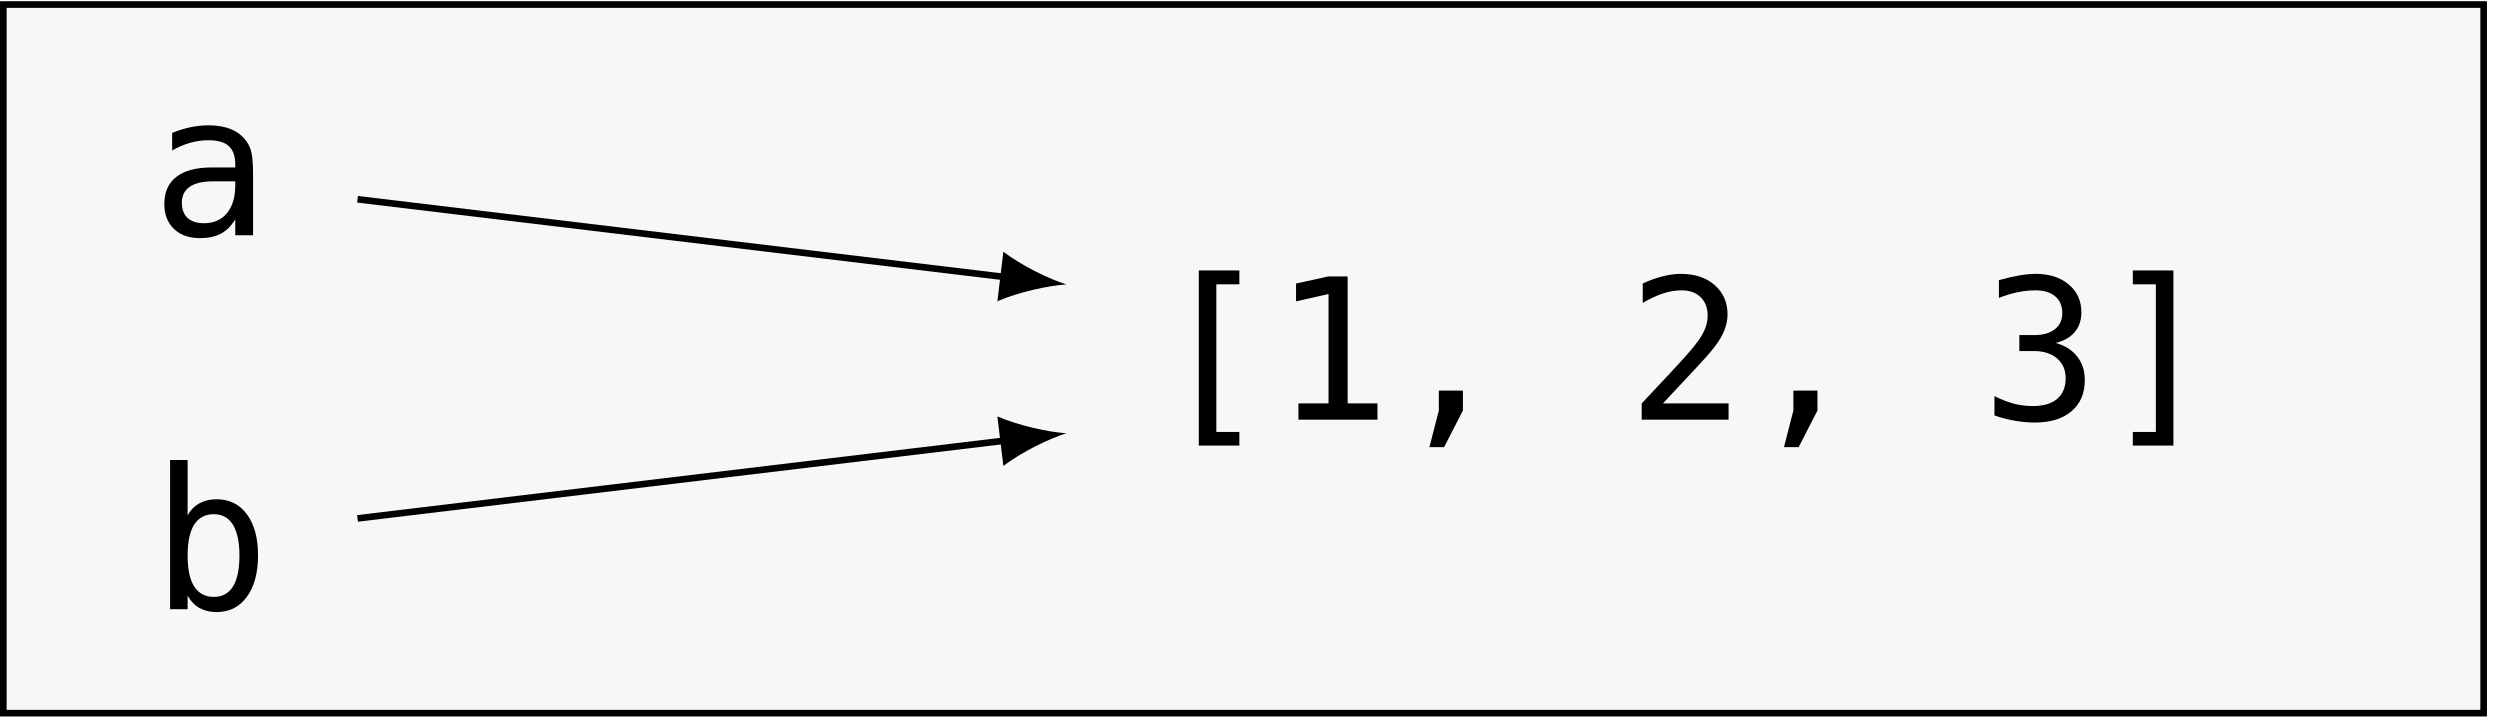
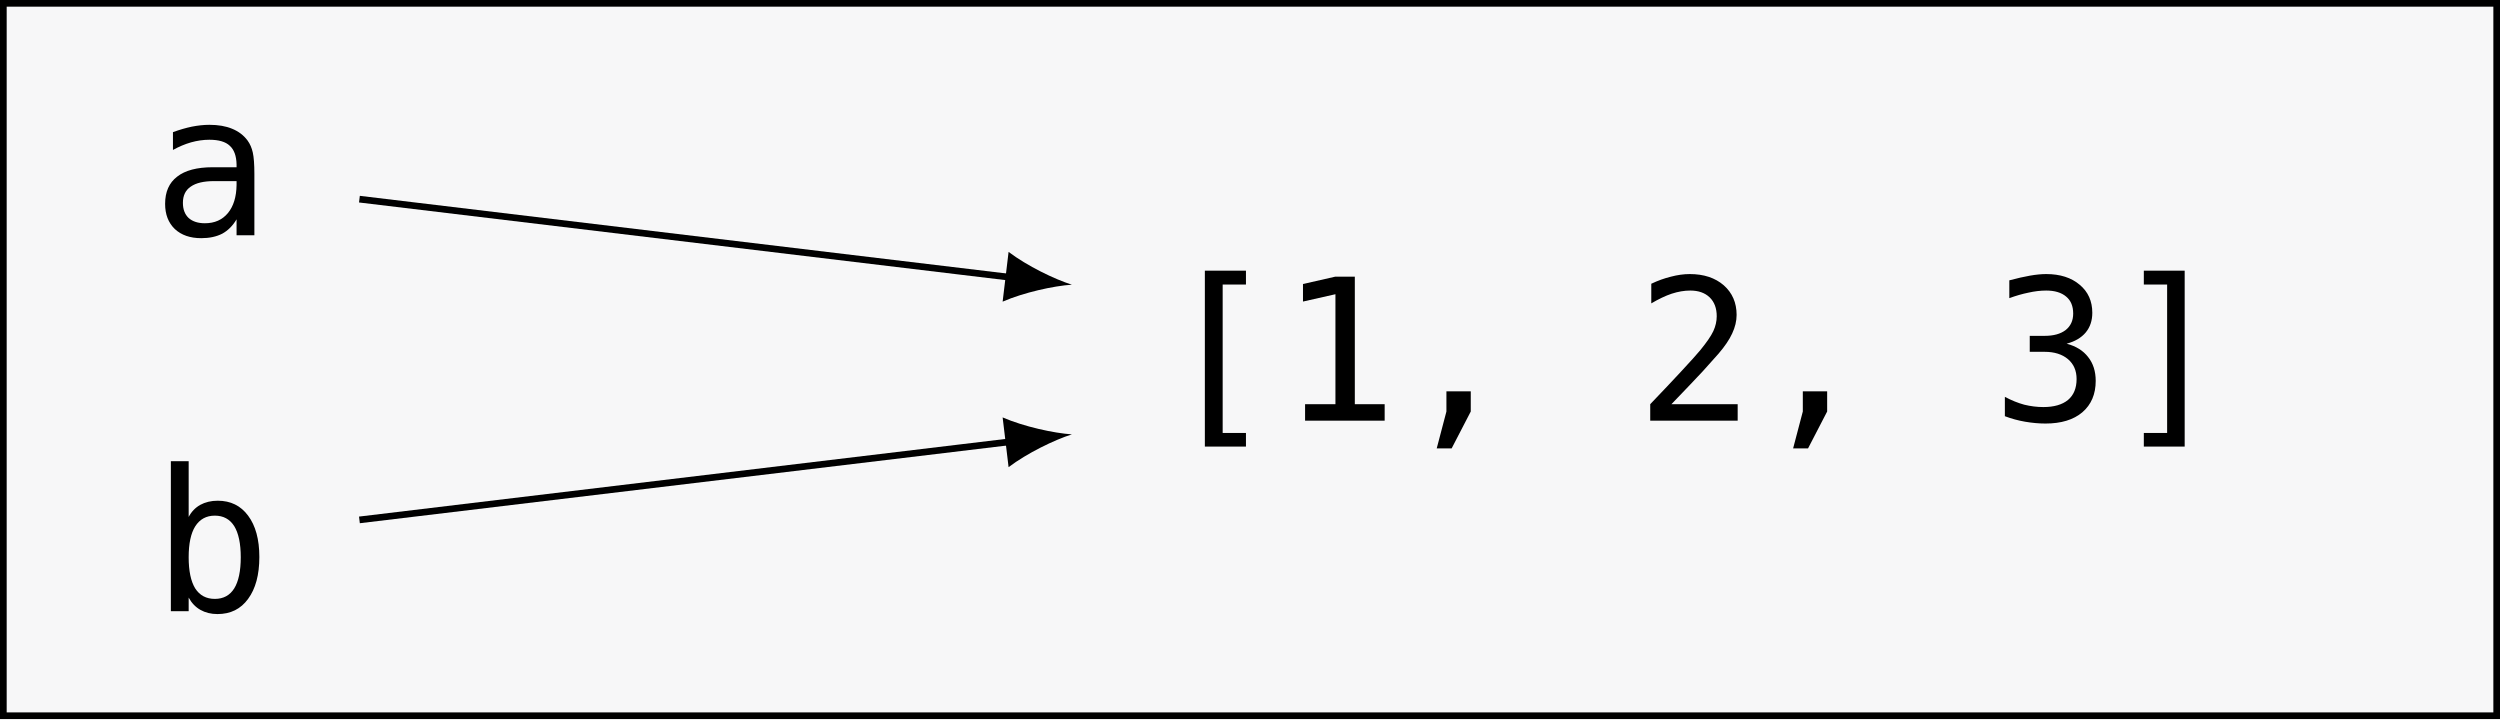
- <svg xmlns="http://www.w3.org/2000/svg" xmlns:xlink="http://www.w3.org/1999/xlink" width="149.217pt" height="42.918pt" viewBox="0 0 149.217 42.918" version="1.2">
+ <svg xmlns="http://www.w3.org/2000/svg" xmlns:xlink="http://www.w3.org/1999/xlink" width="149.217pt" height="42.918pt" viewBox="0 0 149.217 42.918" version="1.1">
  <defs>
    <g>
      <symbol overflow="visible" id="glyph0-0">
-         <path style="stroke:none;" d="M 0.594 2.078 L 0.594 -8.266 L 6.453 -8.266 L 6.453 2.078 Z M 1.25 1.422 L 5.797 1.422 L 5.797 -7.609 L 1.25 -7.609 Z M 1.25 1.422 " />
+         <path style="stroke:none;" d="M 0.594 2.078 L 0.594 -8.312 L 6.484 -8.312 L 6.484 2.078 Z M 1.266 1.422 L 5.828 1.422 L 5.828 -7.641 L 1.266 -7.641 Z M 1.266 1.422 " />
      </symbol>
      <symbol overflow="visible" id="glyph0-1">
-         <path style="stroke:none;" d="M 4.016 -3.219 L 3.672 -3.219 C 3.055 -3.219 2.594 -3.109 2.281 -2.891 C 1.969 -2.68 1.812 -2.363 1.812 -1.938 C 1.812 -1.551 1.926 -1.25 2.156 -1.031 C 2.395 -0.82 2.719 -0.719 3.125 -0.719 C 3.707 -0.719 4.164 -0.914 4.5 -1.312 C 4.832 -1.719 5 -2.273 5 -2.984 L 5 -3.219 Z M 6.062 -3.656 L 6.062 0 L 5 0 L 5 -0.953 C 4.77 -0.566 4.484 -0.281 4.141 -0.094 C 3.805 0.082 3.395 0.172 2.906 0.172 C 2.25 0.172 1.727 -0.008 1.344 -0.375 C 0.957 -0.75 0.766 -1.242 0.766 -1.859 C 0.766 -2.578 1.004 -3.117 1.484 -3.484 C 1.961 -3.859 2.664 -4.047 3.594 -4.047 L 5 -4.047 L 5 -4.219 C 5 -4.727 4.867 -5.098 4.609 -5.328 C 4.359 -5.555 3.953 -5.672 3.391 -5.672 C 3.023 -5.672 2.66 -5.617 2.297 -5.516 C 1.93 -5.41 1.578 -5.258 1.234 -5.062 L 1.234 -6.109 C 1.617 -6.266 1.988 -6.379 2.344 -6.453 C 2.707 -6.523 3.055 -6.562 3.391 -6.562 C 3.922 -6.562 4.375 -6.484 4.75 -6.328 C 5.125 -6.172 5.426 -5.938 5.656 -5.625 C 5.801 -5.438 5.906 -5.203 5.969 -4.922 C 6.031 -4.641 6.062 -4.219 6.062 -3.656 Z M 6.062 -3.656 " />
+         <path style="stroke:none;" d="M 4.031 -3.234 L 3.688 -3.234 C 3.07 -3.234 2.609 -3.125 2.297 -2.906 C 1.984 -2.695 1.828 -2.375 1.828 -1.938 C 1.828 -1.551 1.941 -1.25 2.172 -1.031 C 2.41 -0.82 2.734 -0.719 3.141 -0.719 C 3.723 -0.719 4.18 -0.922 4.516 -1.328 C 4.848 -1.734 5.02 -2.289 5.031 -3 L 5.031 -3.234 Z M 6.094 -3.672 L 6.094 0 L 5.031 0 L 5.031 -0.953 C 4.801 -0.566 4.516 -0.281 4.172 -0.094 C 3.828 0.082 3.41 0.172 2.922 0.172 C 2.266 0.172 1.738 -0.008 1.344 -0.375 C 0.957 -0.75 0.766 -1.25 0.766 -1.875 C 0.766 -2.594 1.004 -3.133 1.484 -3.5 C 1.961 -3.875 2.672 -4.062 3.609 -4.062 L 5.031 -4.062 L 5.031 -4.234 C 5.02 -4.742 4.883 -5.113 4.625 -5.344 C 4.375 -5.582 3.969 -5.703 3.406 -5.703 C 3.039 -5.703 2.676 -5.648 2.312 -5.547 C 1.945 -5.441 1.586 -5.289 1.234 -5.094 L 1.234 -6.156 C 1.629 -6.301 2.004 -6.41 2.359 -6.484 C 2.723 -6.555 3.07 -6.594 3.406 -6.594 C 3.938 -6.594 4.391 -6.516 4.766 -6.359 C 5.148 -6.203 5.457 -5.969 5.688 -5.656 C 5.832 -5.457 5.938 -5.219 6 -4.938 C 6.062 -4.656 6.094 -4.234 6.094 -3.672 Z M 6.094 -3.672 " />
      </symbol>
      <symbol overflow="visible" id="glyph0-2">
-         <path style="stroke:none;" d="M 2.656 -8.906 L 5.078 -8.906 L 5.078 -8.078 L 3.703 -8.078 L 3.703 0.734 L 5.078 0.734 L 5.078 1.547 L 2.656 1.547 Z M 2.656 -8.906 " />
+         <path style="stroke:none;" d="M 2.656 -8.953 L 5.109 -8.953 L 5.109 -8.125 L 3.719 -8.125 L 3.719 0.734 L 5.109 0.734 L 5.109 1.547 L 2.656 1.547 Z M 2.656 -8.953 " />
      </symbol>
      <symbol overflow="visible" id="glyph0-3">
-         <path style="stroke:none;" d="M 1.547 -0.969 L 3.344 -0.969 L 3.344 -7.5 L 1.406 -7.062 L 1.406 -8.125 L 3.328 -8.547 L 4.484 -8.547 L 4.484 -0.969 L 6.266 -0.969 L 6.266 0 L 1.547 0 Z M 1.547 -0.969 " />
+         <path style="stroke:none;" d="M 1.547 -0.984 L 3.359 -0.984 L 3.359 -7.547 L 1.422 -7.109 L 1.422 -8.156 L 3.344 -8.594 L 4.516 -8.594 L 4.516 -0.984 L 6.297 -0.984 L 6.297 0 L 1.547 0 Z M 1.547 -0.984 " />
      </symbol>
      <symbol overflow="visible" id="glyph0-4">
-         <path style="stroke:none;" d="M 2.875 -1.734 L 4.312 -1.734 L 4.312 -0.547 L 3.188 1.641 L 2.312 1.641 L 2.875 -0.547 Z M 2.875 -1.734 " />
+         <path style="stroke:none;" d="M 2.891 -1.75 L 4.344 -1.75 L 4.344 -0.547 L 3.203 1.656 L 2.312 1.656 L 2.891 -0.547 Z M 2.891 -1.75 " />
      </symbol>
      <symbol overflow="visible" id="glyph0-5">
-         <path style="stroke:none;" d="M 2.141 -0.969 L 6.062 -0.969 L 6.062 0 L 0.875 0 L 0.875 -0.969 C 1.582 -1.719 2.203 -2.379 2.734 -2.953 C 3.273 -3.535 3.645 -3.945 3.844 -4.188 C 4.227 -4.645 4.484 -5.02 4.609 -5.312 C 4.742 -5.602 4.812 -5.898 4.812 -6.203 C 4.812 -6.672 4.672 -7.039 4.391 -7.312 C 4.117 -7.582 3.738 -7.719 3.25 -7.719 C 2.895 -7.719 2.523 -7.656 2.141 -7.531 C 1.766 -7.406 1.363 -7.219 0.938 -6.969 L 0.938 -8.125 C 1.332 -8.312 1.719 -8.453 2.094 -8.547 C 2.477 -8.648 2.852 -8.703 3.219 -8.703 C 4.051 -8.703 4.723 -8.477 5.234 -8.031 C 5.742 -7.582 6 -7 6 -6.281 C 6 -5.914 5.914 -5.551 5.75 -5.188 C 5.582 -4.82 5.305 -4.414 4.922 -3.969 C 4.703 -3.719 4.391 -3.375 3.984 -2.938 C 3.578 -2.5 2.961 -1.844 2.141 -0.969 Z M 2.141 -0.969 " />
+         <path style="stroke:none;" d="M 2.141 -0.984 L 6.094 -0.984 L 6.094 0 L 0.875 0 L 0.875 -0.984 C 1.594 -1.734 2.219 -2.395 2.75 -2.969 C 3.289 -3.551 3.66 -3.961 3.859 -4.203 C 4.242 -4.672 4.504 -5.051 4.641 -5.344 C 4.773 -5.633 4.844 -5.93 4.844 -6.234 C 4.844 -6.711 4.703 -7.086 4.422 -7.359 C 4.141 -7.629 3.754 -7.766 3.266 -7.766 C 2.91 -7.766 2.539 -7.703 2.156 -7.578 C 1.781 -7.453 1.375 -7.258 0.938 -7 L 0.938 -8.172 C 1.332 -8.359 1.723 -8.5 2.109 -8.594 C 2.492 -8.695 2.867 -8.75 3.234 -8.75 C 4.078 -8.75 4.754 -8.523 5.266 -8.078 C 5.773 -7.629 6.031 -7.039 6.031 -6.312 C 6.031 -5.945 5.941 -5.578 5.766 -5.203 C 5.598 -4.836 5.328 -4.438 4.953 -4 C 4.734 -3.75 4.422 -3.398 4.016 -2.953 C 3.609 -2.516 2.984 -1.859 2.141 -0.984 Z M 2.141 -0.984 " />
      </symbol>
      <symbol overflow="visible" id="glyph0-6">
-         <path style="stroke:none;" d="M 4.438 -4.578 C 5 -4.422 5.426 -4.148 5.719 -3.766 C 6.02 -3.391 6.172 -2.922 6.172 -2.359 C 6.172 -1.566 5.906 -0.945 5.375 -0.5 C 4.852 -0.051 4.125 0.172 3.188 0.172 C 2.789 0.172 2.391 0.133 1.984 0.062 C 1.578 -0.008 1.176 -0.113 0.781 -0.25 L 0.781 -1.406 C 1.176 -1.207 1.562 -1.055 1.938 -0.953 C 2.312 -0.859 2.688 -0.812 3.062 -0.812 C 3.695 -0.812 4.18 -0.953 4.516 -1.234 C 4.859 -1.523 5.031 -1.938 5.031 -2.469 C 5.031 -2.969 4.859 -3.363 4.516 -3.656 C 4.18 -3.945 3.723 -4.094 3.141 -4.094 L 2.266 -4.094 L 2.266 -5.047 L 3.141 -5.047 C 3.672 -5.047 4.082 -5.16 4.375 -5.391 C 4.676 -5.617 4.828 -5.941 4.828 -6.359 C 4.828 -6.797 4.688 -7.129 4.406 -7.359 C 4.133 -7.598 3.742 -7.719 3.234 -7.719 C 2.891 -7.719 2.535 -7.68 2.172 -7.609 C 1.816 -7.535 1.441 -7.422 1.047 -7.266 L 1.047 -8.328 C 1.504 -8.453 1.91 -8.547 2.266 -8.609 C 2.629 -8.672 2.953 -8.703 3.234 -8.703 C 4.066 -8.703 4.727 -8.488 5.219 -8.062 C 5.719 -7.645 5.969 -7.094 5.969 -6.406 C 5.969 -5.938 5.836 -5.547 5.578 -5.234 C 5.316 -4.922 4.938 -4.703 4.438 -4.578 Z M 4.438 -4.578 " />
+         <path style="stroke:none;" d="M 4.469 -4.594 C 5.031 -4.445 5.457 -4.18 5.75 -3.797 C 6.051 -3.422 6.203 -2.945 6.203 -2.375 C 6.203 -1.582 5.938 -0.957 5.406 -0.5 C 4.875 -0.051 4.141 0.172 3.203 0.172 C 2.805 0.172 2.398 0.133 1.984 0.062 C 1.578 -0.008 1.176 -0.117 0.781 -0.266 L 0.781 -1.422 C 1.176 -1.211 1.562 -1.055 1.938 -0.953 C 2.32 -0.859 2.703 -0.812 3.078 -0.812 C 3.711 -0.812 4.203 -0.953 4.547 -1.234 C 4.891 -1.523 5.062 -1.941 5.062 -2.484 C 5.062 -2.984 4.891 -3.379 4.547 -3.672 C 4.203 -3.961 3.738 -4.109 3.156 -4.109 L 2.266 -4.109 L 2.266 -5.062 L 3.156 -5.062 C 3.688 -5.062 4.102 -5.176 4.406 -5.406 C 4.707 -5.645 4.859 -5.973 4.859 -6.391 C 4.859 -6.836 4.719 -7.176 4.438 -7.406 C 4.156 -7.645 3.758 -7.766 3.25 -7.766 C 2.906 -7.766 2.551 -7.723 2.188 -7.641 C 1.82 -7.566 1.441 -7.457 1.047 -7.312 L 1.047 -8.375 C 1.516 -8.5 1.926 -8.594 2.281 -8.656 C 2.645 -8.719 2.969 -8.75 3.25 -8.75 C 4.082 -8.75 4.75 -8.535 5.25 -8.109 C 5.75 -7.691 6 -7.133 6 -6.438 C 6 -5.969 5.867 -5.578 5.609 -5.266 C 5.348 -4.953 4.969 -4.727 4.469 -4.594 Z M 4.469 -4.594 " />
      </symbol>
      <symbol overflow="visible" id="glyph0-7">
-         <path style="stroke:none;" d="M 4.406 -8.906 L 4.406 1.547 L 1.984 1.547 L 1.984 0.734 L 3.359 0.734 L 3.359 -8.078 L 1.984 -8.078 L 1.984 -8.906 Z M 4.406 -8.906 " />
+         <path style="stroke:none;" d="M 4.422 -8.953 L 4.422 1.547 L 1.984 1.547 L 1.984 0.734 L 3.375 0.734 L 3.375 -8.125 L 1.984 -8.125 L 1.984 -8.953 Z M 4.422 -8.953 " />
      </symbol>
      <symbol overflow="visible" id="glyph0-8">
-         <path style="stroke:none;" d="M 5.25 -3.203 C 5.25 -4.016 5.117 -4.629 4.859 -5.047 C 4.598 -5.461 4.219 -5.672 3.719 -5.672 C 3.207 -5.672 2.816 -5.461 2.547 -5.047 C 2.285 -4.629 2.156 -4.016 2.156 -3.203 C 2.156 -2.391 2.285 -1.773 2.547 -1.359 C 2.816 -0.941 3.207 -0.734 3.719 -0.734 C 4.219 -0.734 4.598 -0.938 4.859 -1.344 C 5.117 -1.758 5.25 -2.379 5.25 -3.203 Z M 2.156 -5.594 C 2.32 -5.906 2.551 -6.145 2.844 -6.312 C 3.145 -6.477 3.488 -6.562 3.875 -6.562 C 4.645 -6.562 5.25 -6.266 5.688 -5.672 C 6.133 -5.078 6.359 -4.258 6.359 -3.219 C 6.359 -2.164 6.133 -1.336 5.688 -0.734 C 5.25 -0.129 4.645 0.172 3.875 0.172 C 3.488 0.172 3.148 0.086 2.859 -0.078 C 2.566 -0.242 2.332 -0.488 2.156 -0.812 L 2.156 0 L 1.109 0 L 1.109 -8.906 L 2.156 -8.906 Z M 2.156 -5.594 " />
+         <path style="stroke:none;" d="M 5.281 -3.219 C 5.281 -4.039 5.148 -4.66 4.891 -5.078 C 4.629 -5.492 4.242 -5.703 3.734 -5.703 C 3.223 -5.703 2.832 -5.488 2.562 -5.062 C 2.301 -4.645 2.172 -4.031 2.172 -3.219 C 2.172 -2.406 2.301 -1.785 2.562 -1.359 C 2.832 -0.941 3.223 -0.734 3.734 -0.734 C 4.242 -0.734 4.629 -0.941 4.891 -1.359 C 5.148 -1.773 5.281 -2.395 5.281 -3.219 Z M 2.172 -5.625 C 2.336 -5.938 2.566 -6.176 2.859 -6.344 C 3.16 -6.508 3.508 -6.594 3.906 -6.594 C 4.676 -6.594 5.281 -6.297 5.719 -5.703 C 6.164 -5.109 6.391 -4.285 6.391 -3.234 C 6.391 -2.172 6.164 -1.336 5.719 -0.734 C 5.281 -0.129 4.672 0.172 3.891 0.172 C 3.504 0.172 3.164 0.086 2.875 -0.078 C 2.582 -0.242 2.348 -0.488 2.172 -0.812 L 2.172 0 L 1.109 0 L 1.109 -8.953 L 2.172 -8.953 Z M 2.172 -5.625 " />
      </symbol>
    </g>
    <clipPath id="clip1">
-       <path d="M 0 0.07 L 148.438 0.07 L 148.438 42.766 L 0 42.766 Z M 0 0.07 " />
+       <path d="M 0 0 L 149.219 0 L 149.219 42.918 L 0 42.918 Z M 0 0 " />
    </clipPath>
  </defs>
  <g id="surface1">
    <g clip-path="url(#clip1)" clip-rule="nonzero">
-       <path style="fill-rule:nonzero;fill:rgb(96.863%,96.863%,97.255%);fill-opacity:1;stroke-width:0.399;stroke-linecap:butt;stroke-linejoin:miter;stroke:rgb(0%,0%,0%);stroke-opacity:1;stroke-miterlimit:10;" d="M 74.411 21.26 L -74.409 21.26 L -74.409 -21.259 L 74.411 -21.259 Z M 74.411 21.26 " transform="matrix(0.99478,0,0,-0.99478,74.21954,21.41821)" />
+       <path style="fill-rule:nonzero;fill:rgb(96.863%,96.863%,97.255%);fill-opacity:1;stroke-width:0.399;stroke-linecap:butt;stroke-linejoin:miter;stroke:rgb(0%,0%,0%);stroke-opacity:1;stroke-miterlimit:10;" d="M 74.411 21.26 L -74.41 21.26 L -74.41 -21.26 L 74.411 -21.26 Z M 74.411 21.26 " transform="matrix(1,0,0,-1,74.609,21.459)" />
    </g>
    <g style="fill:rgb(0%,0%,0%);fill-opacity:1;">
-       <use xlink:href="#glyph0-1" x="9.042" y="14.042" />
+       <use xlink:href="#glyph0-1" x="9.089" y="14.044" />
    </g>
    <g style="fill:rgb(0%,0%,0%);fill-opacity:1;">
-       <use xlink:href="#glyph0-2" x="68.896" y="25.048" />
-       <use xlink:href="#glyph0-3" x="75.951" y="25.048" />
-       <use xlink:href="#glyph0-4" x="83.005" y="25.048" />
+       <use xlink:href="#glyph0-2" x="69.258" y="25.108" />
+       <use xlink:href="#glyph0-3" x="76.349" y="25.108" />
+       <use xlink:href="#glyph0-4" x="83.441" y="25.108" />
    </g>
    <g style="fill:rgb(0%,0%,0%);fill-opacity:1;">
-       <use xlink:href="#glyph0-5" x="97.112" y="25.048" />
-       <use xlink:href="#glyph0-4" x="104.167" y="25.048" />
+       <use xlink:href="#glyph0-5" x="97.622" y="25.108" />
+       <use xlink:href="#glyph0-4" x="104.713" y="25.108" />
    </g>
    <g style="fill:rgb(0%,0%,0%);fill-opacity:1;">
-       <use xlink:href="#glyph0-6" x="118.262" y="25.048" />
-       <use xlink:href="#glyph0-7" x="125.317" y="25.048" />
+       <use xlink:href="#glyph0-6" x="118.883" y="25.108" />
+       <use xlink:href="#glyph0-7" x="125.974" y="25.108" />
    </g>
    <g style="fill:rgb(0%,0%,0%);fill-opacity:1;">
-       <use xlink:href="#glyph0-8" x="9.042" y="36.361" />
+       <use xlink:href="#glyph0-8" x="9.089" y="36.48" />
    </g>
-     <path style="fill:none;stroke-width:0.399;stroke-linecap:butt;stroke-linejoin:miter;stroke:rgb(0%,0%,0%);stroke-opacity:1;stroke-miterlimit:10;" d="M -53.157 9.574 L -14.192 4.893 " transform="matrix(0.99478,0,0,-0.99478,74.21954,21.41821)" />
-     <path style=" stroke:none;fill-rule:nonzero;fill:rgb(0%,0%,0%);fill-opacity:1;" d="M 63.645 16.977 C 62.617 16.652 60.984 15.859 59.887 15.027 L 59.531 17.98 C 60.793 17.434 62.57 17.047 63.645 16.977 " />
-     <path style="fill:none;stroke-width:0.399;stroke-linecap:butt;stroke-linejoin:miter;stroke:rgb(0%,0%,0%);stroke-opacity:1;stroke-miterlimit:10;" d="M -53.157 -9.573 L -14.192 -4.892 " transform="matrix(0.99478,0,0,-0.99478,74.21954,21.41821)" />
-     <path style=" stroke:none;fill-rule:nonzero;fill:rgb(0%,0%,0%);fill-opacity:1;" d="M 63.645 25.859 C 62.57 25.789 60.793 25.402 59.531 24.855 L 59.887 27.809 C 60.984 26.977 62.617 26.184 63.645 25.859 " />
+     <path style="fill:none;stroke-width:0.399;stroke-linecap:butt;stroke-linejoin:miter;stroke:rgb(0%,0%,0%);stroke-opacity:1;stroke-miterlimit:10;" d="M -53.156 9.572 L -14.191 4.893 " transform="matrix(1,0,0,-1,74.609,21.459)" />
+     <path style=" stroke:none;fill-rule:nonzero;fill:rgb(0%,0%,0%);fill-opacity:1;" d="M 63.977 16.992 C 62.945 16.668 61.305 15.871 60.199 15.035 L 59.844 18.004 C 61.113 17.453 62.898 17.062 63.977 16.992 " />
+     <path style="fill:none;stroke-width:0.399;stroke-linecap:butt;stroke-linejoin:miter;stroke:rgb(0%,0%,0%);stroke-opacity:1;stroke-miterlimit:10;" d="M -53.156 -9.572 L -14.191 -4.893 " transform="matrix(1,0,0,-1,74.609,21.459)" />
+     <path style=" stroke:none;fill-rule:nonzero;fill:rgb(0%,0%,0%);fill-opacity:1;" d="M 63.977 25.926 C 62.898 25.852 61.113 25.465 59.844 24.914 L 60.199 27.883 C 61.305 27.047 62.945 26.25 63.977 25.926 " />
  </g>
</svg>
